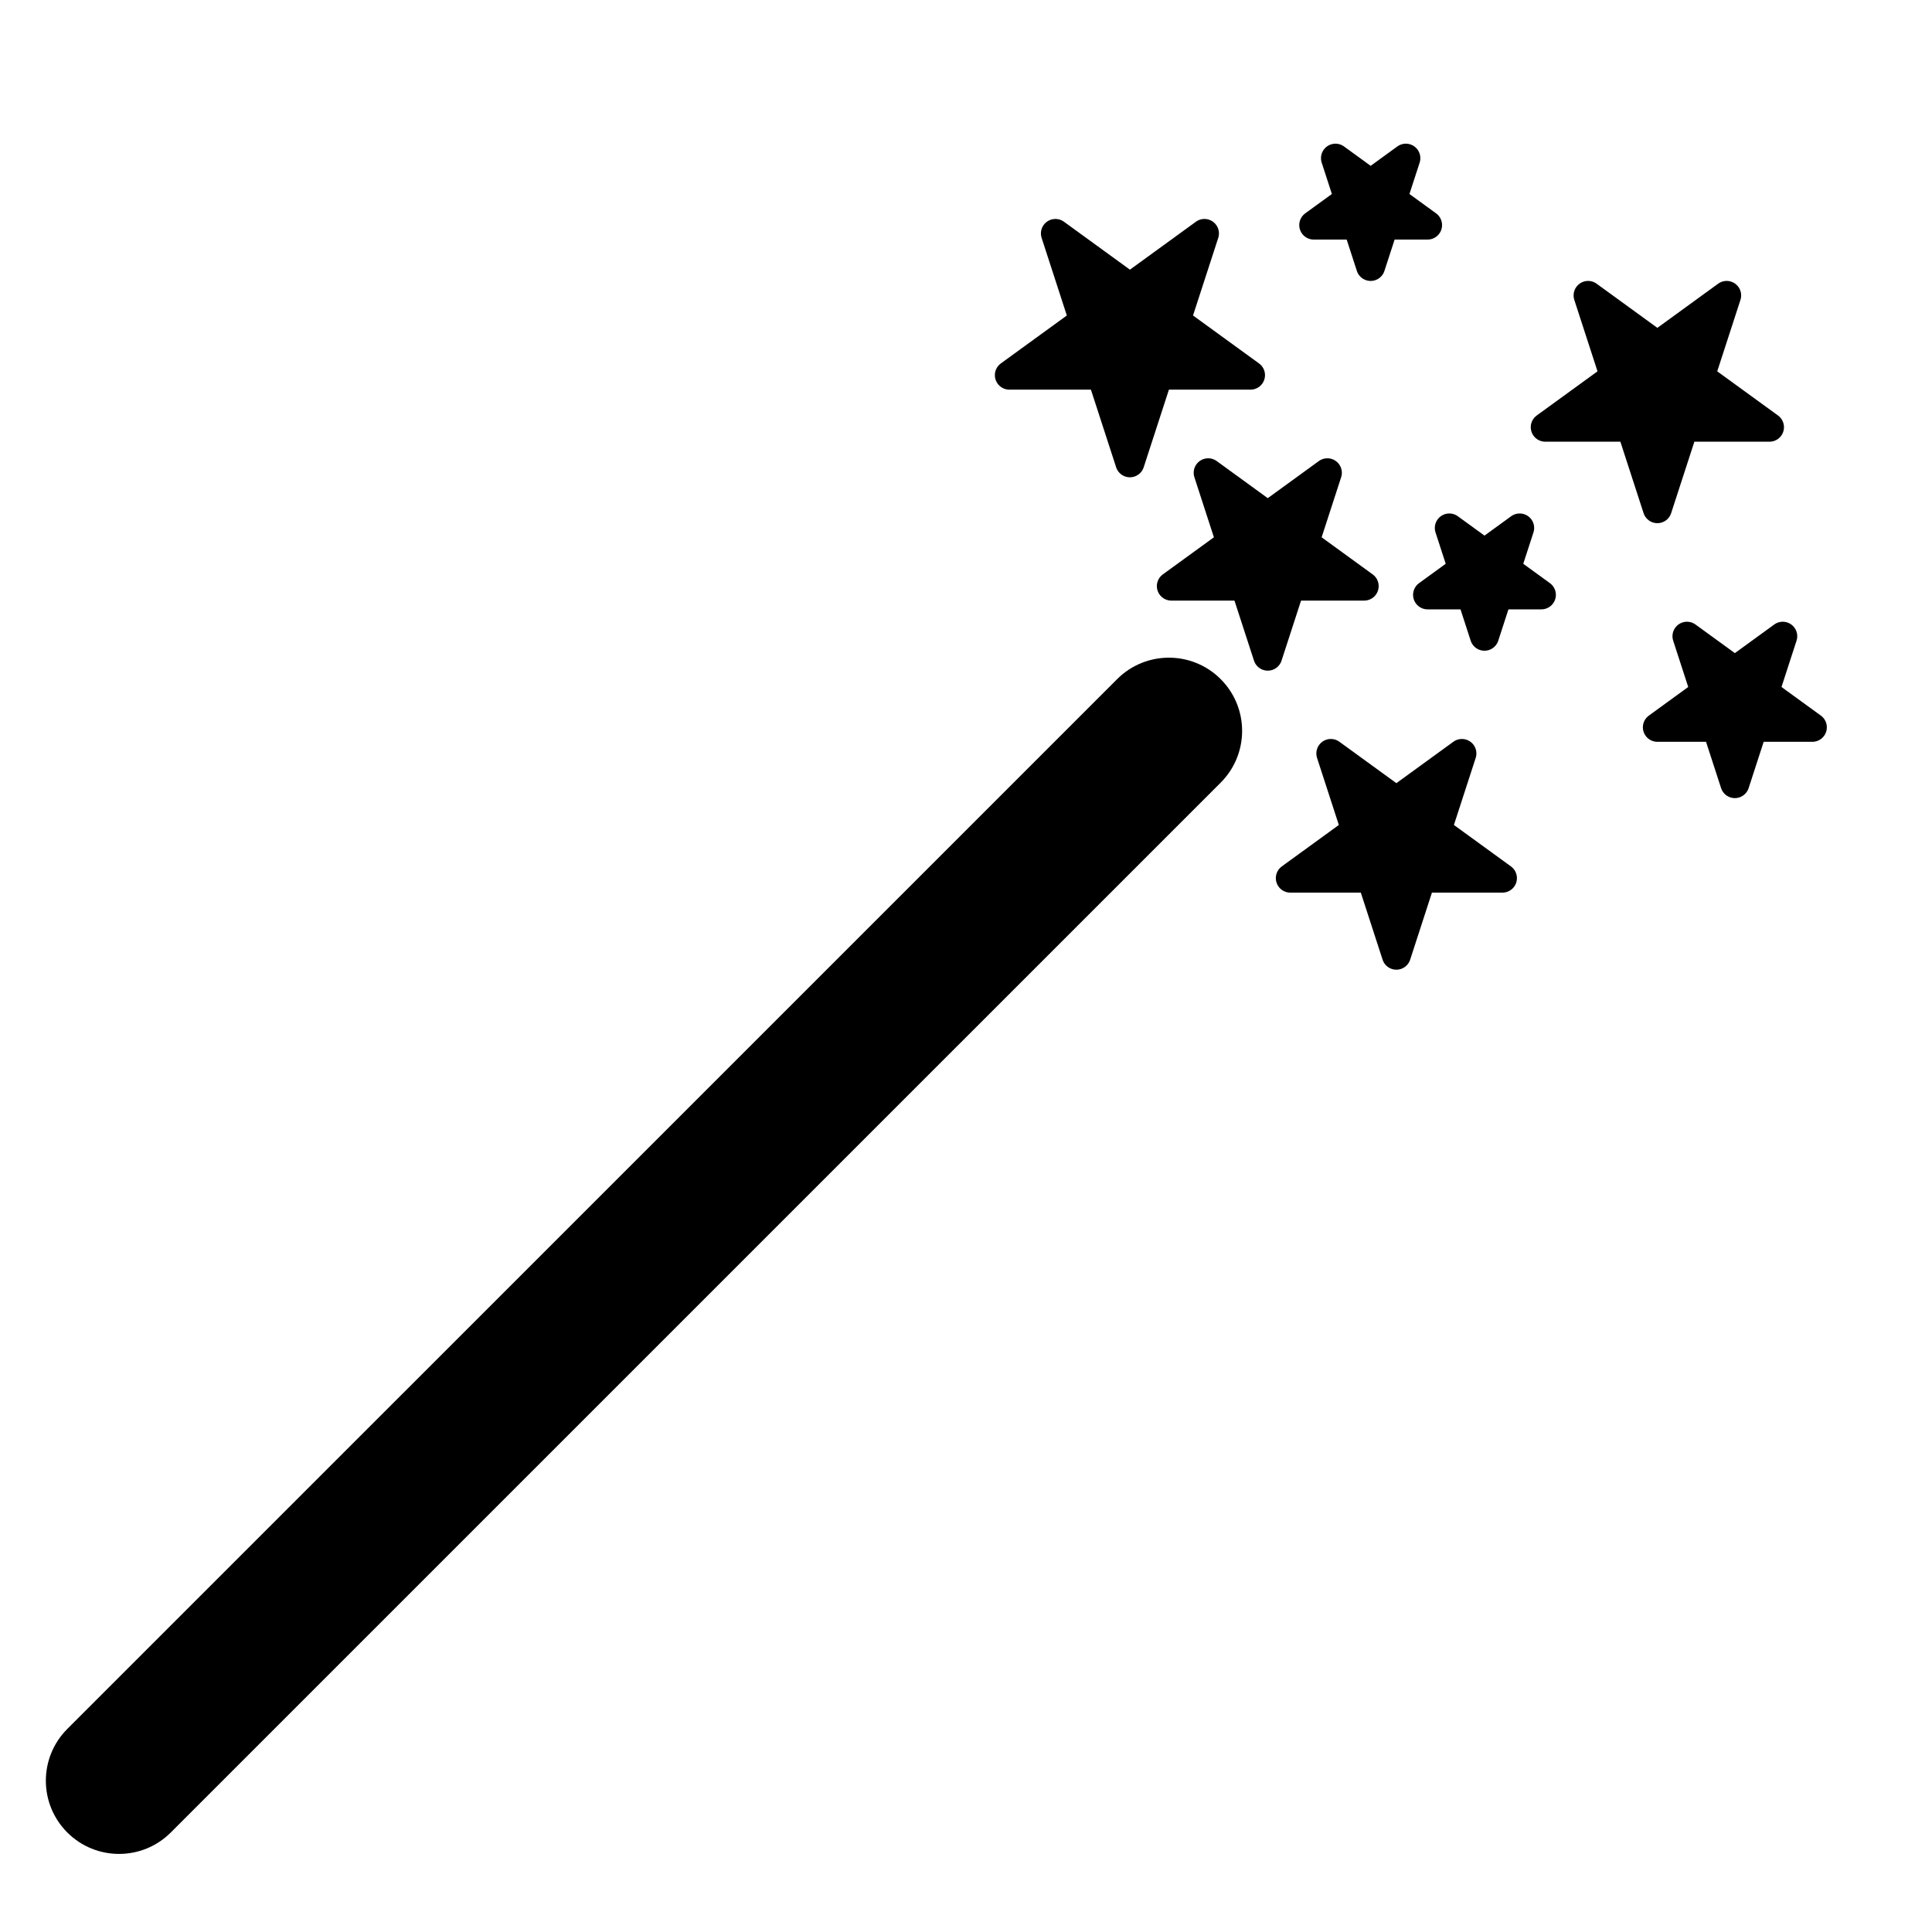
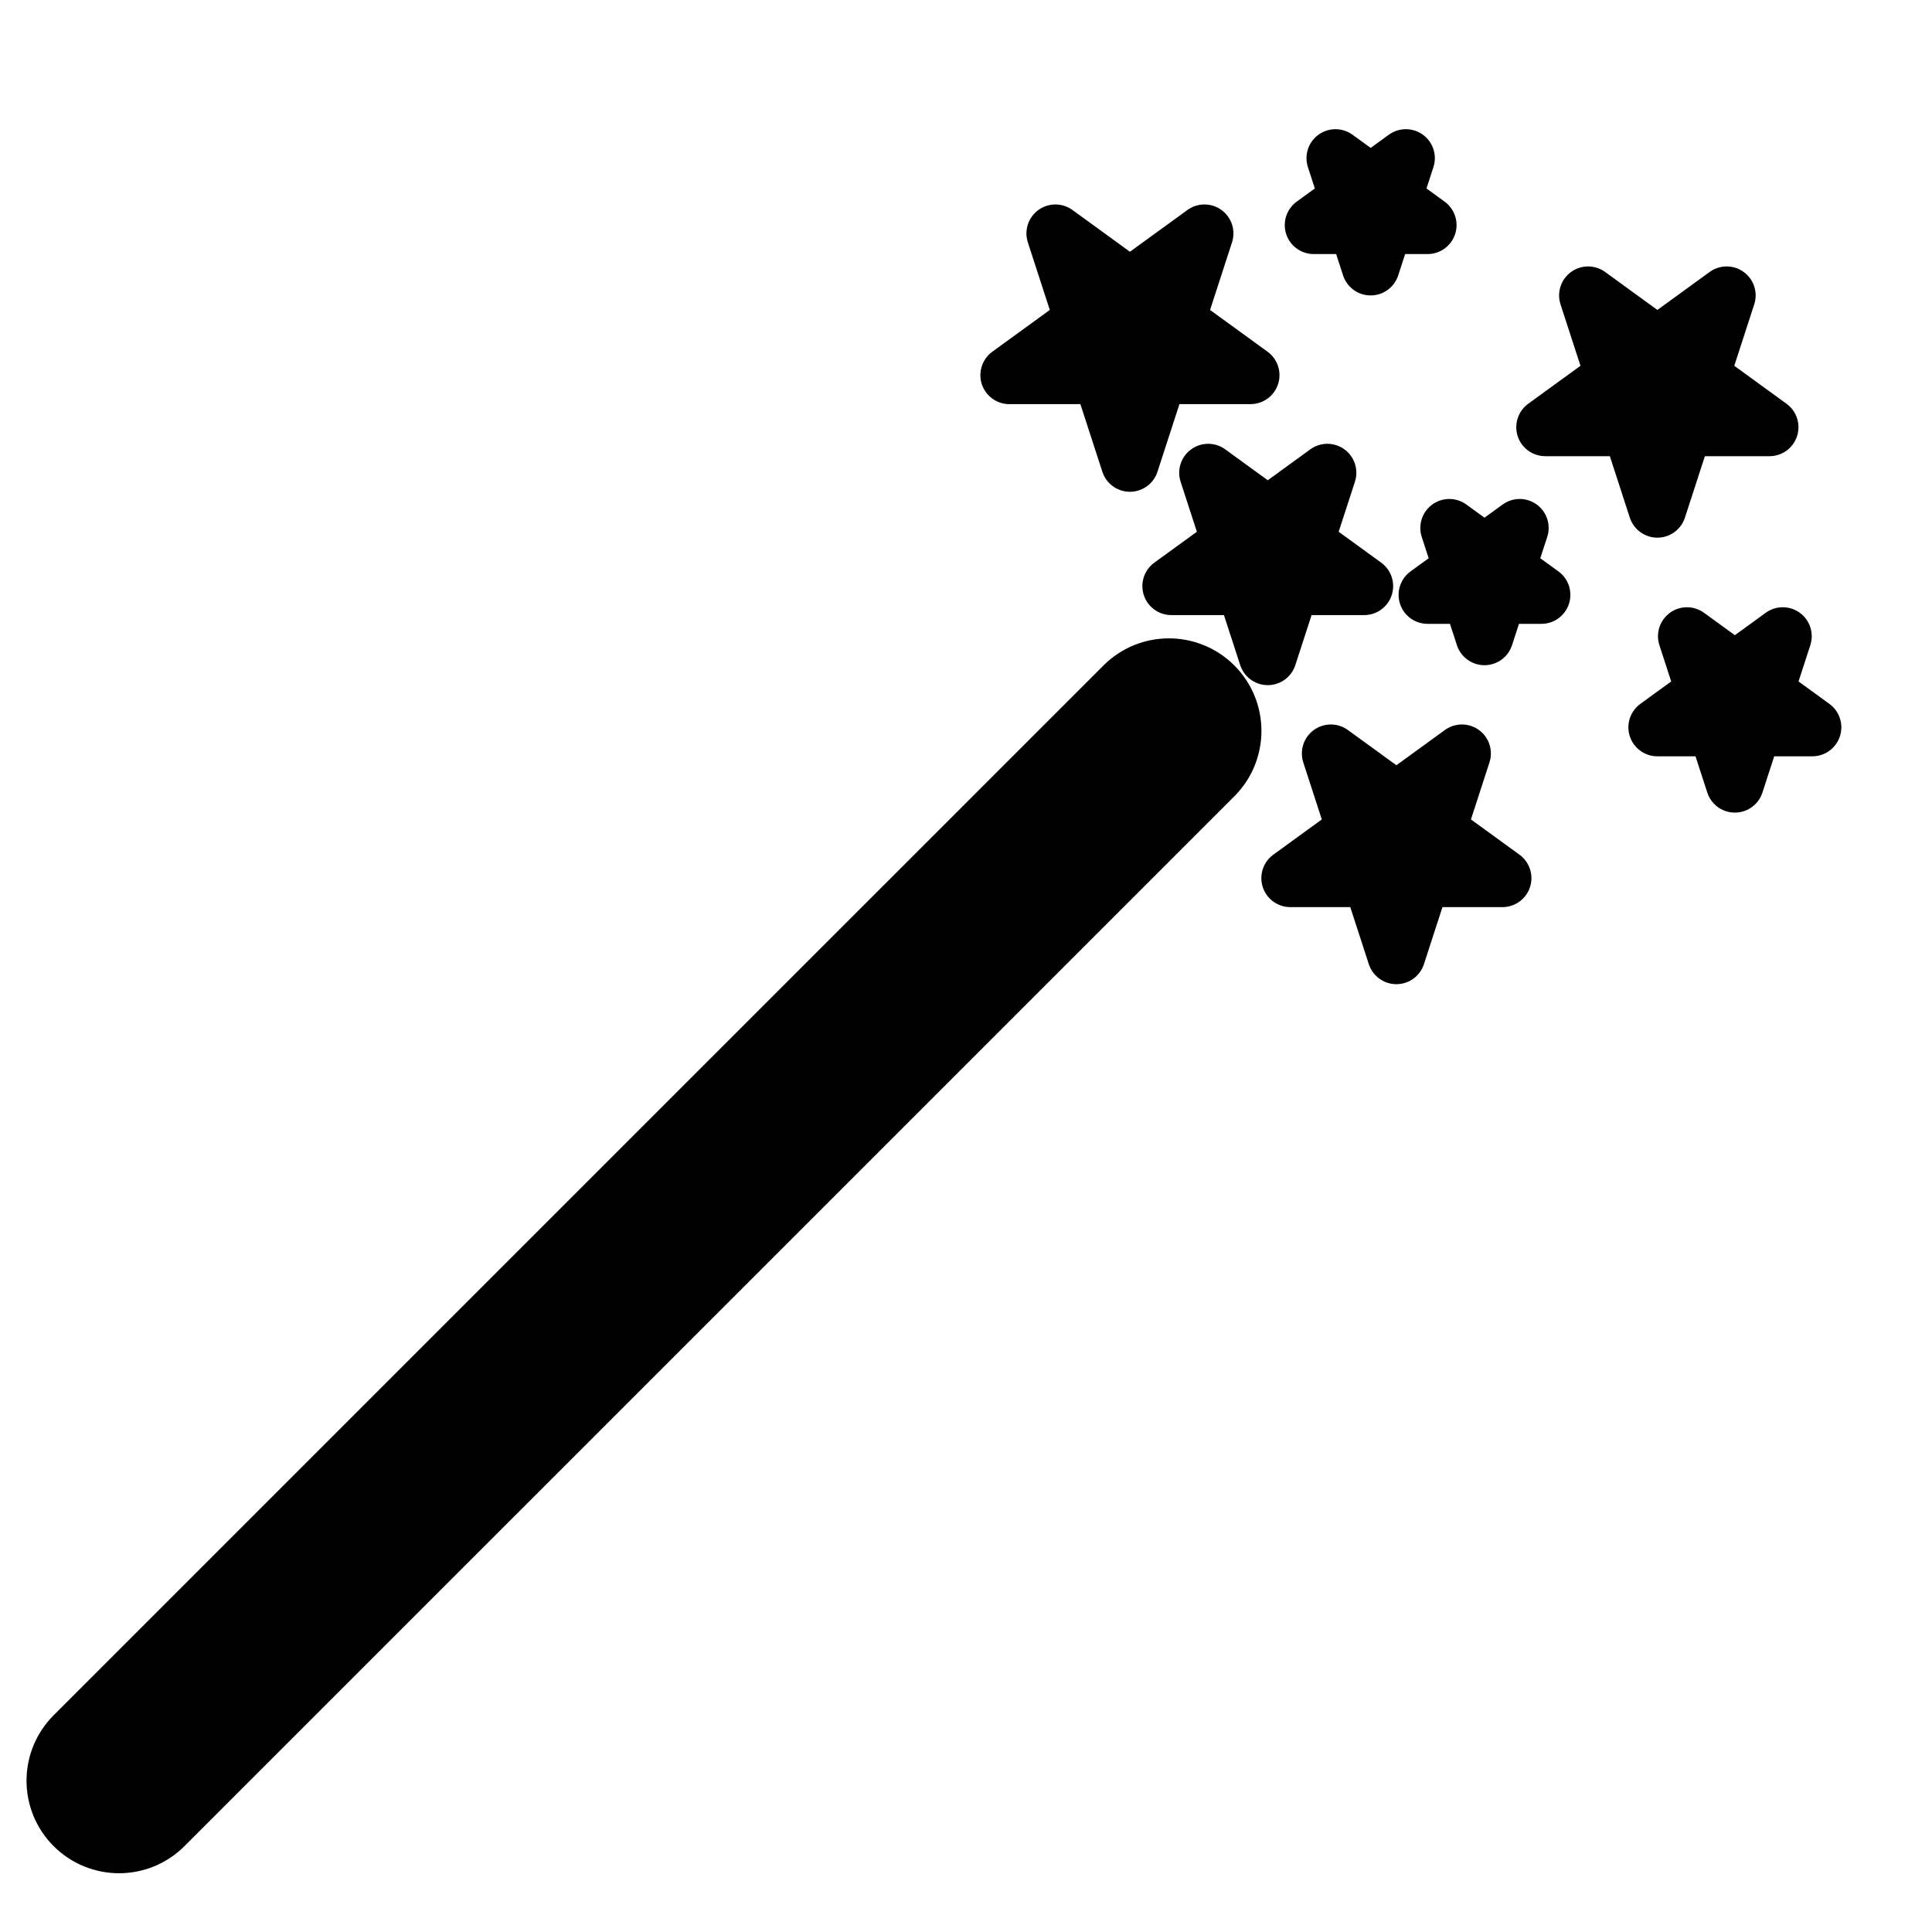
<svg xmlns="http://www.w3.org/2000/svg" width="38" height="38" viewBox="0 0 100 100" fill="none">
-   <path d="M62.475,35.858c-1.089-1.089-2.855-1.089-3.944,0L4.19,90.197c-1.089,1.09-1.089,2.855,0,3.944     c1.089,1.09,2.854,1.09,3.944,0l54.341-54.339C63.564,38.713,63.564,36.947,62.475,35.858z" fill="currentColor" stroke="currentColor" stroke-width="2" stroke-linejoin="round" />
-   <polygon points="62.535,24.471 70.609,30.337 60.629,30.337 68.704,24.471 65.619,33.963" fill="currentColor" stroke="currentColor" stroke-width="1.5" stroke-linejoin="round" />
-   <polygon points="58.484,23.954 54.628,12.083 64.726,19.418 52.244,19.418 62.342,12.083 58.484,23.954" fill="currentColor" stroke="currentColor" stroke-width="1.5" stroke-linejoin="round" />
-   <polygon points="72.276,49.441 68.884,38.999 77.766,45.452 66.787,45.452 75.668,38.999 72.276,49.441" fill="currentColor" stroke="currentColor" stroke-width="1.5" stroke-linejoin="round" />
-   <polygon points="89.796,40.56 87.317,32.931 93.807,37.646 85.785,37.646 92.275,32.931 89.796,40.56" fill="currentColor" stroke="currentColor" stroke-width="1.5" stroke-linejoin="round" />
-   <polygon points="70.944,13.791 69.124,8.187 73.891,11.65 67.999,11.65 72.767,8.187 70.944,13.791" fill="currentColor" stroke="currentColor" stroke-width="1.5" stroke-linejoin="round" />
-   <polygon points="85.785,26.329 82.199,15.291 91.588,22.112 79.982,22.112 89.372,15.291 85.785,26.329" fill="currentColor" stroke="currentColor" stroke-width="1.5" stroke-linejoin="round" />
-   <polygon points="76.836,32.931 75.016,27.327 79.782,30.79 73.891,30.79 78.658,27.327 76.836,32.931" fill="currentColor" stroke="currentColor" stroke-width="1.5" stroke-linejoin="round" />
+   <path d="M62.475,35.858c-1.089-1.089-2.855-1.089-3.944,0L4.19,90.197c-1.089,1.09-1.089,2.855,0,3.944c1.089,1.09,2.854,1.09,3.944,0l54.341-54.339C63.564,38.713,63.564,36.947,62.475,35.858z" fill="currentColor" stroke="currentColor" stroke-width="4" stroke-linejoin="round" />
+   <polygon points="62.535,24.471 70.609,30.337 60.629,30.337 68.704,24.471 65.619,33.963" fill="currentColor" stroke="currentColor" stroke-width="3" stroke-linejoin="round" />
+   <polygon points="58.484,23.954 54.628,12.083 64.726,19.418 52.244,19.418 62.342,12.083 58.484,23.954" fill="currentColor" stroke="currentColor" stroke-width="3" stroke-linejoin="round" />
+   <polygon points="72.276,49.441 68.884,38.999 77.766,45.452 66.787,45.452 75.668,38.999 72.276,49.441" fill="currentColor" stroke="currentColor" stroke-width="3" stroke-linejoin="round" />
+   <polygon points="89.796,40.56 87.317,32.931 93.807,37.646 85.785,37.646 92.275,32.931 89.796,40.56" fill="currentColor" stroke="currentColor" stroke-width="3" stroke-linejoin="round" />
+   <polygon points="70.944,13.791 69.124,8.187 73.891,11.65 67.999,11.65 72.767,8.187 70.944,13.791" fill="currentColor" stroke="currentColor" stroke-width="3" stroke-linejoin="round" />
+   <polygon points="85.785,26.329 82.199,15.291 91.588,22.112 79.982,22.112 89.372,15.291 85.785,26.329" fill="currentColor" stroke="currentColor" stroke-width="3" stroke-linejoin="round" />
+   <polygon points="76.836,32.931 75.016,27.327 79.782,30.79 73.891,30.79 78.658,27.327 76.836,32.931" fill="currentColor" stroke="currentColor" stroke-width="3" stroke-linejoin="round" />
</svg>
